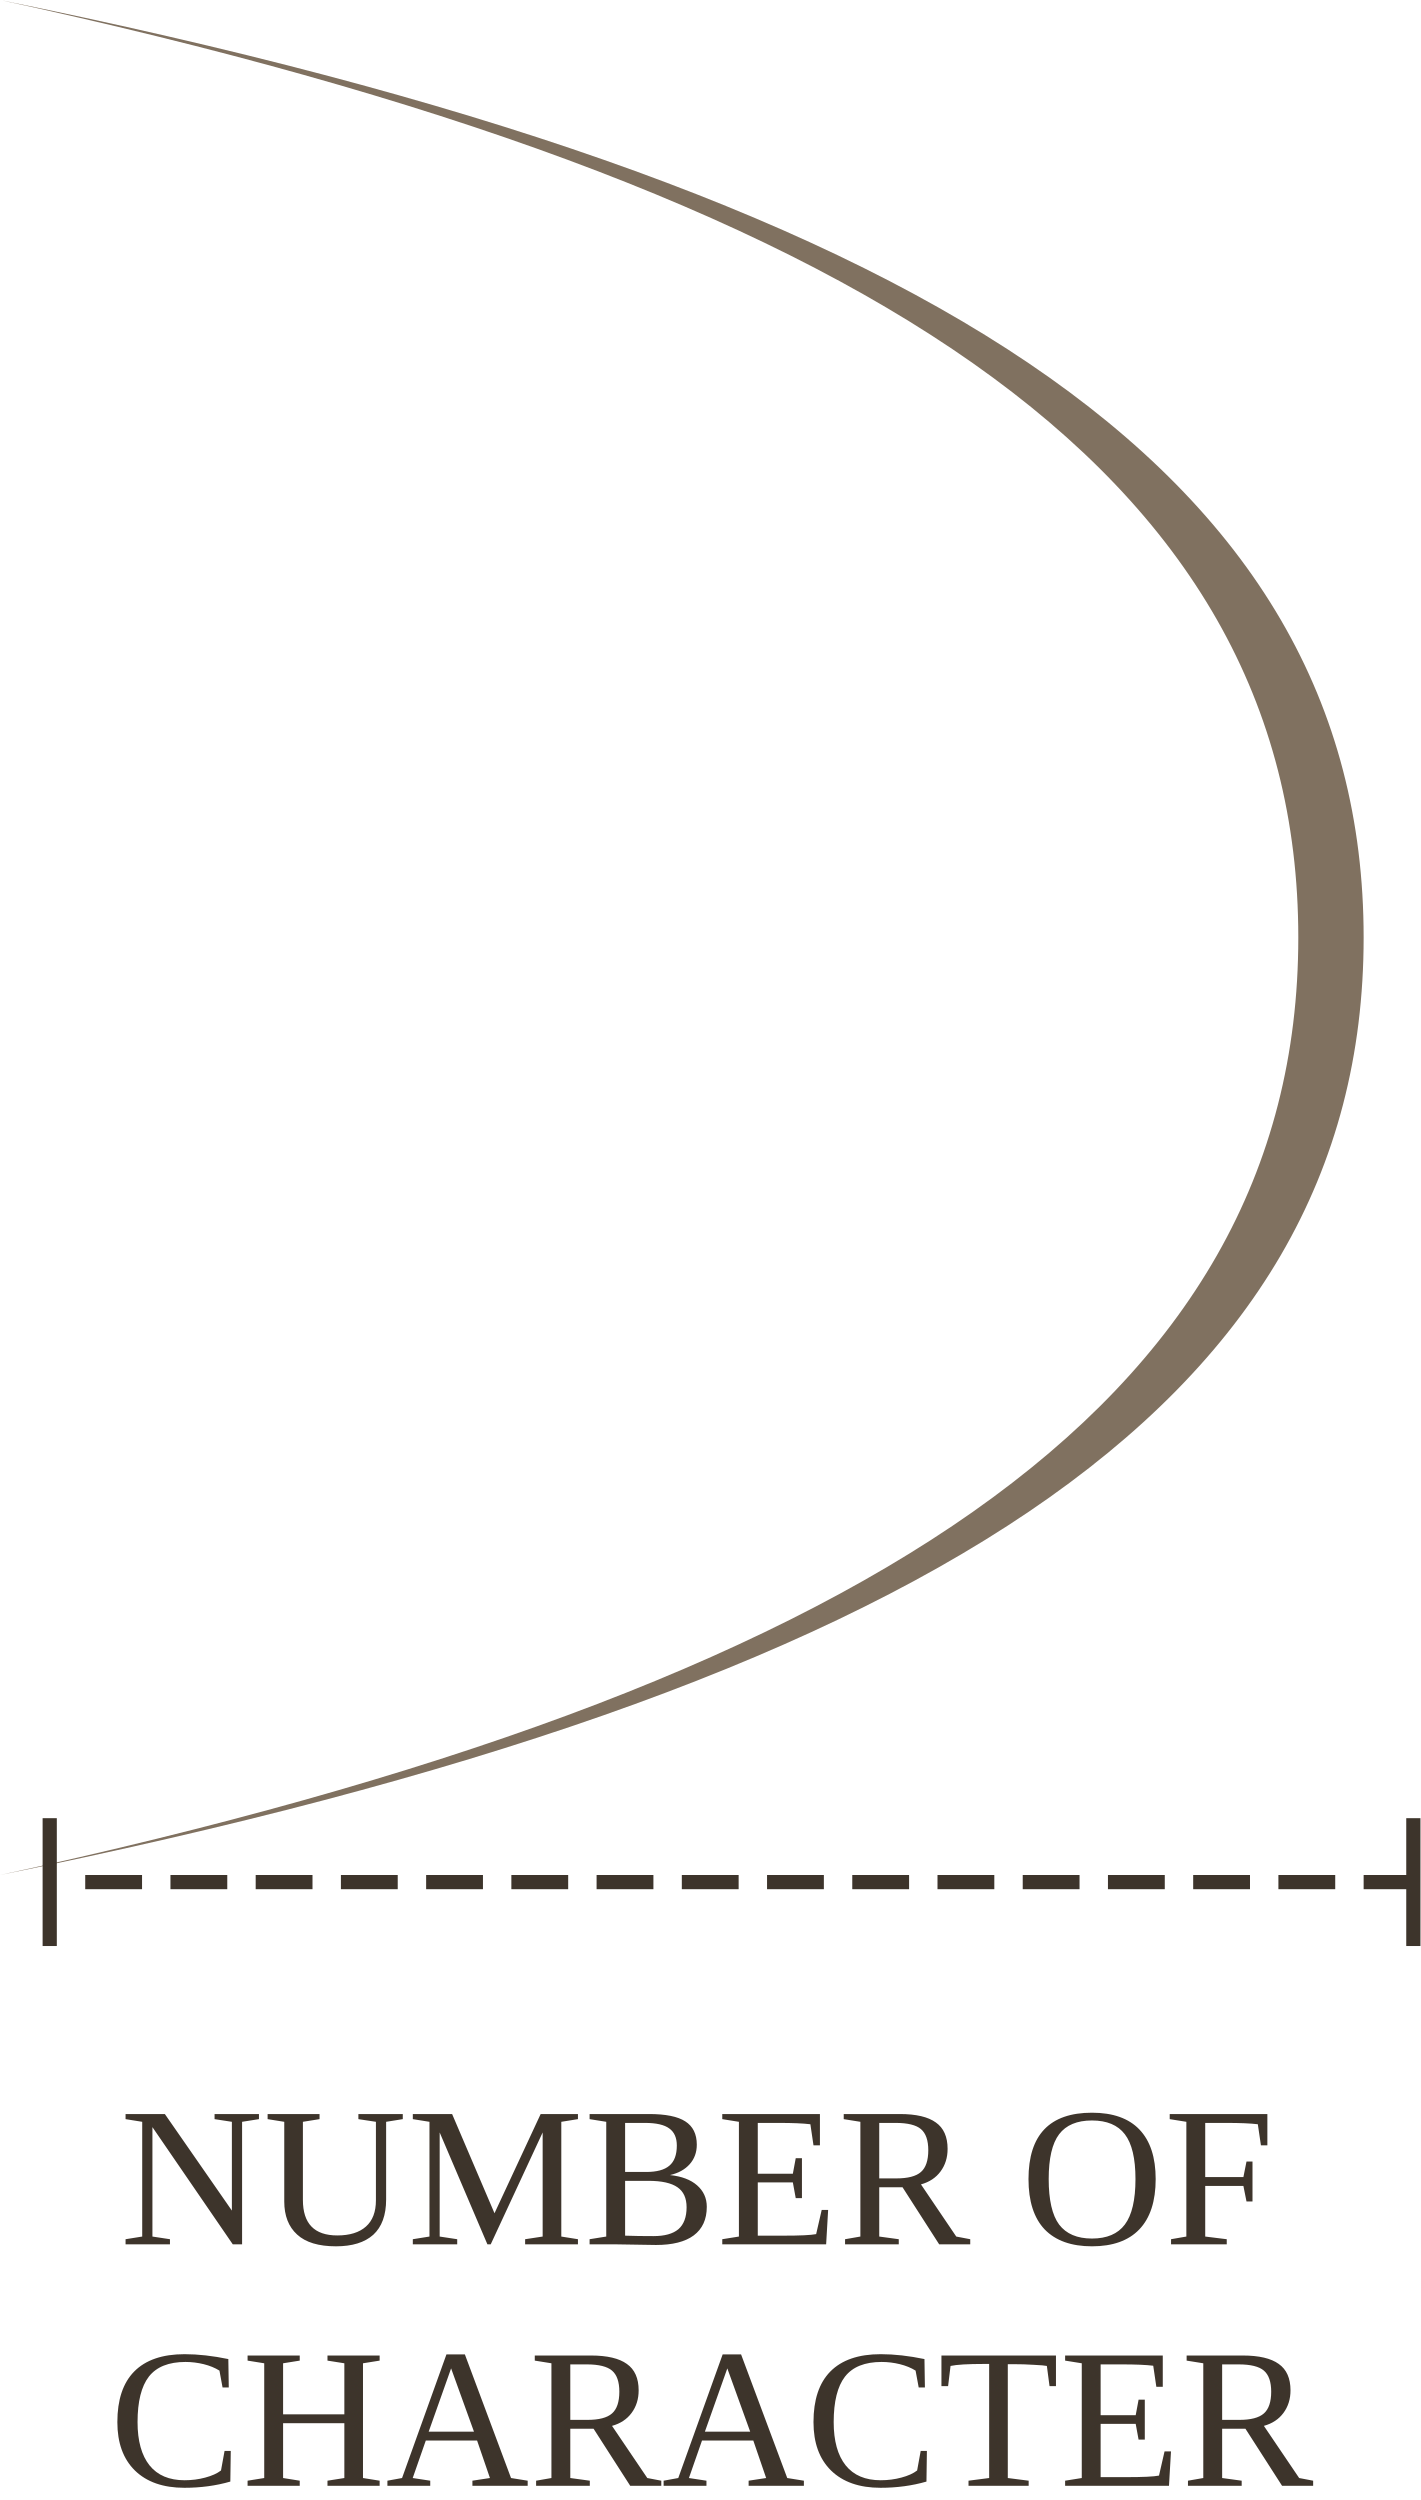
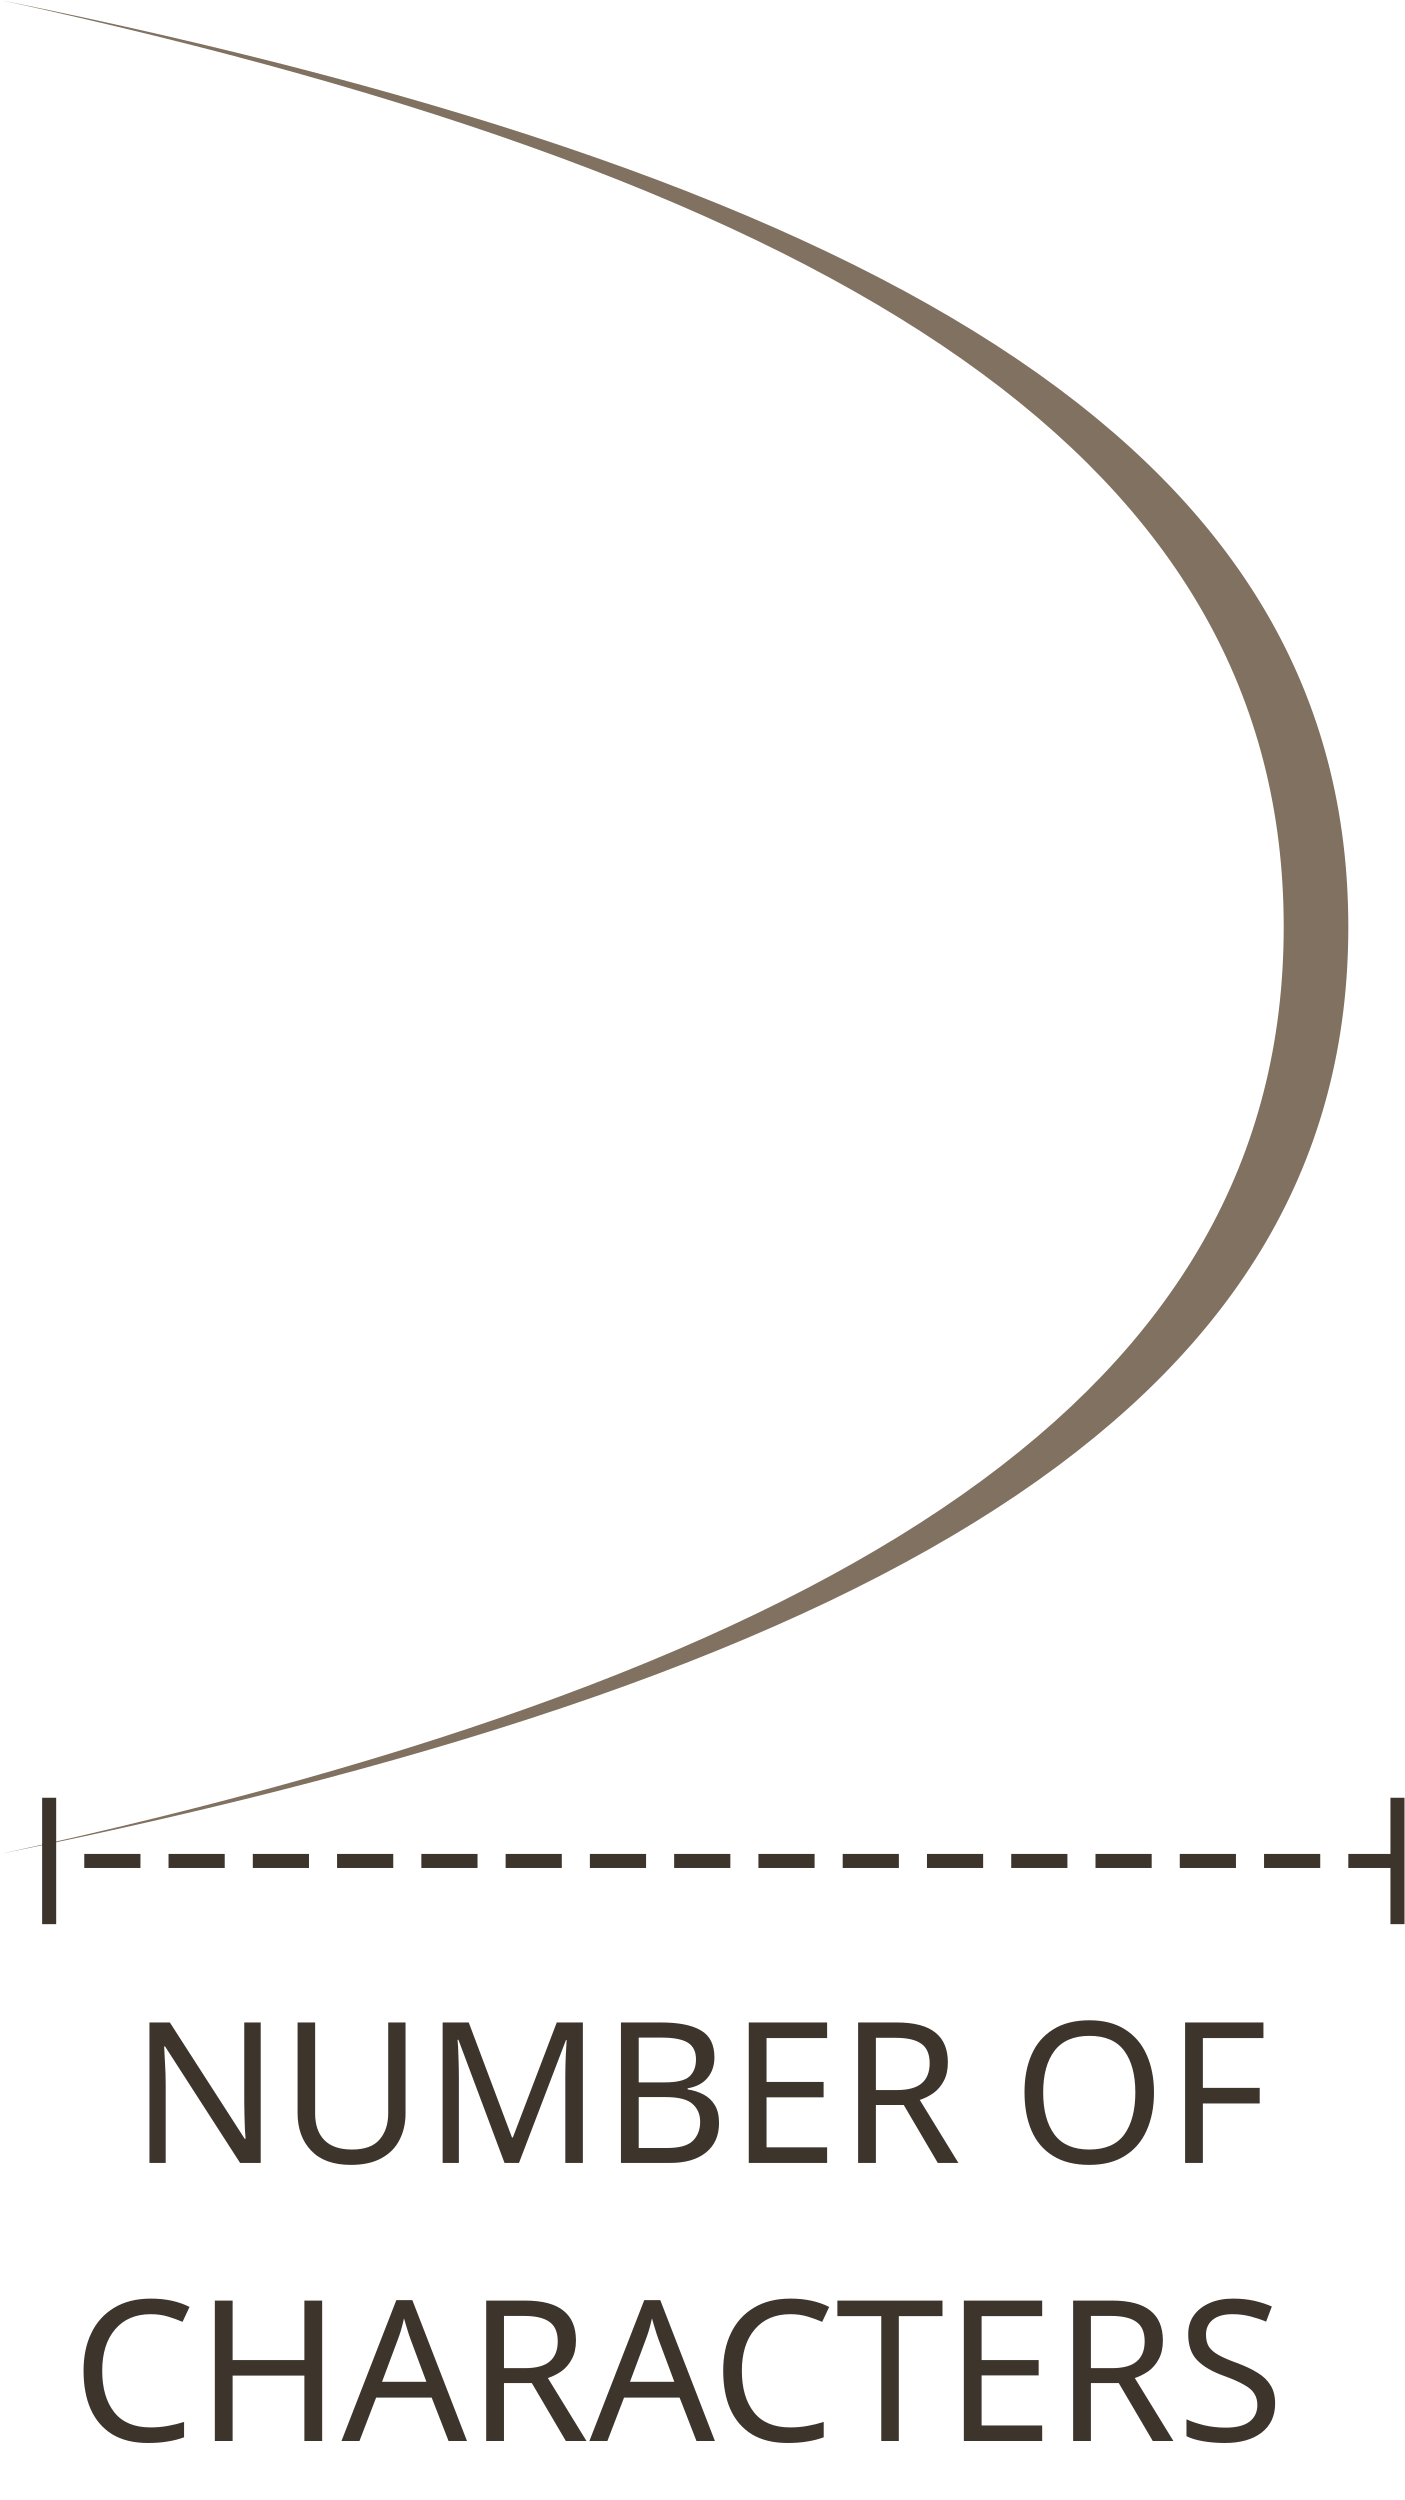
- <svg xmlns="http://www.w3.org/2000/svg" width="100" height="176">
+ <svg xmlns="http://www.w3.org/2000/svg" width="100" height="178">
  <g fill="none" fill-rule="evenodd">
-     <text fill="#3D342B" font-family=".AppleSystemUIFont" font-size="14">
-       <tspan x="8.432" y="158">NUMBER OF</tspan>
-       <tspan x="7.684" y="175">CHARACTER</tspan>
-       <tspan x="44.615" y="192">S</tspan>
+     <text fill="#3D342B" font-family="UtopiaStd-Capt, Utopia Std" font-size="14">
+       <tspan x="9.282" y="154">NUMBER OF</tspan>
+       <tspan x="5.089" y="173.8">CHARACTERS</tspan>
    </text>
    <path fill="#807160" d="M91.4 66c0 33-30.598 52.8-91.4 66 65.14-13.2 96-33 96-66S65.14 13.2 0 0c60.802 13.2 91.4 33 91.4 66z" />
    <path fill="#3D342B" fill-rule="nonzero" d="M100 137h-1v-4h-3v-1h3v-4h1v9zm-96-9v9H3v-9h1zm90 4v1h-4v-1h4zm-6 0v1h-4v-1h4zm-6 0v1h-4v-1h4zm-6 0v1h-4v-1h4zm-6 0v1h-4v-1h4zm-6 0v1h-4v-1h4zm-6 0v1h-4v-1h4zm-6 0v1h-4v-1h4zm-6 0v1h-4v-1h4zm-6 0v1h-4v-1h4zm-6 0v1h-4v-1h4zm-6 0v1h-4v-1h4zm-6 0v1h-4v-1h4zm-6 0v1h-4v-1h4zm-6 0v1H6v-1h4z" />
  </g>
</svg>
